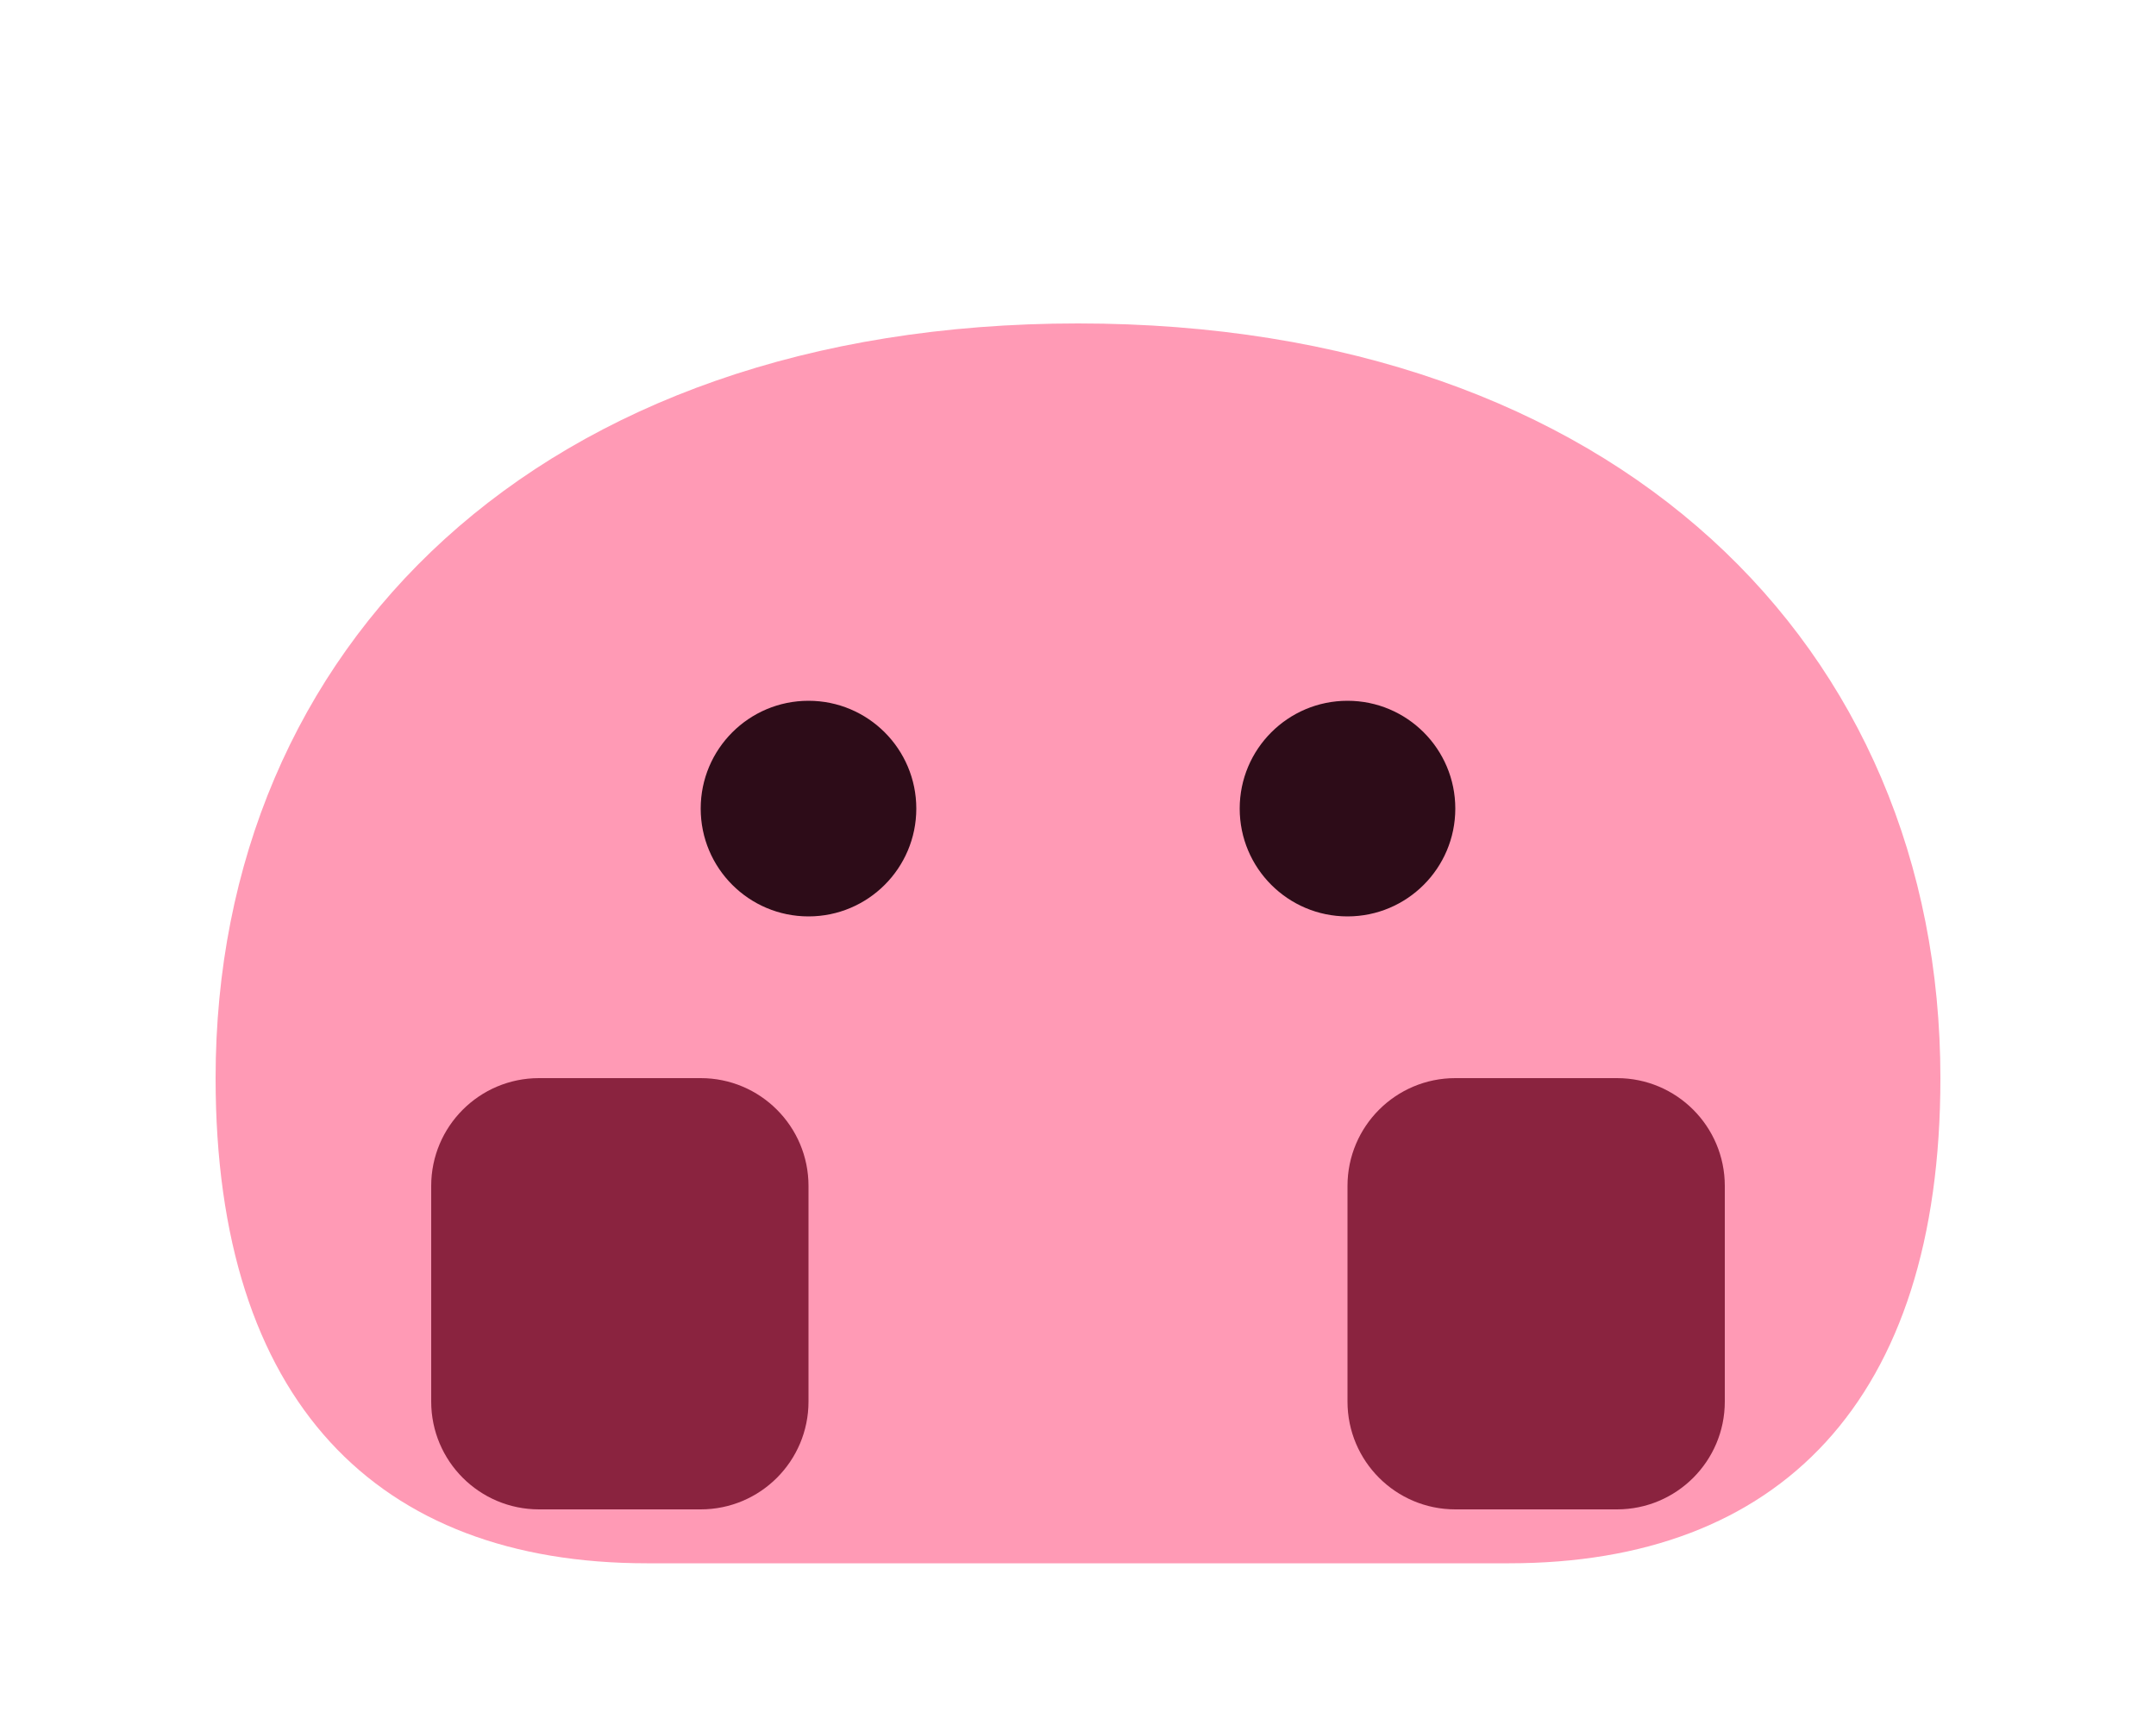
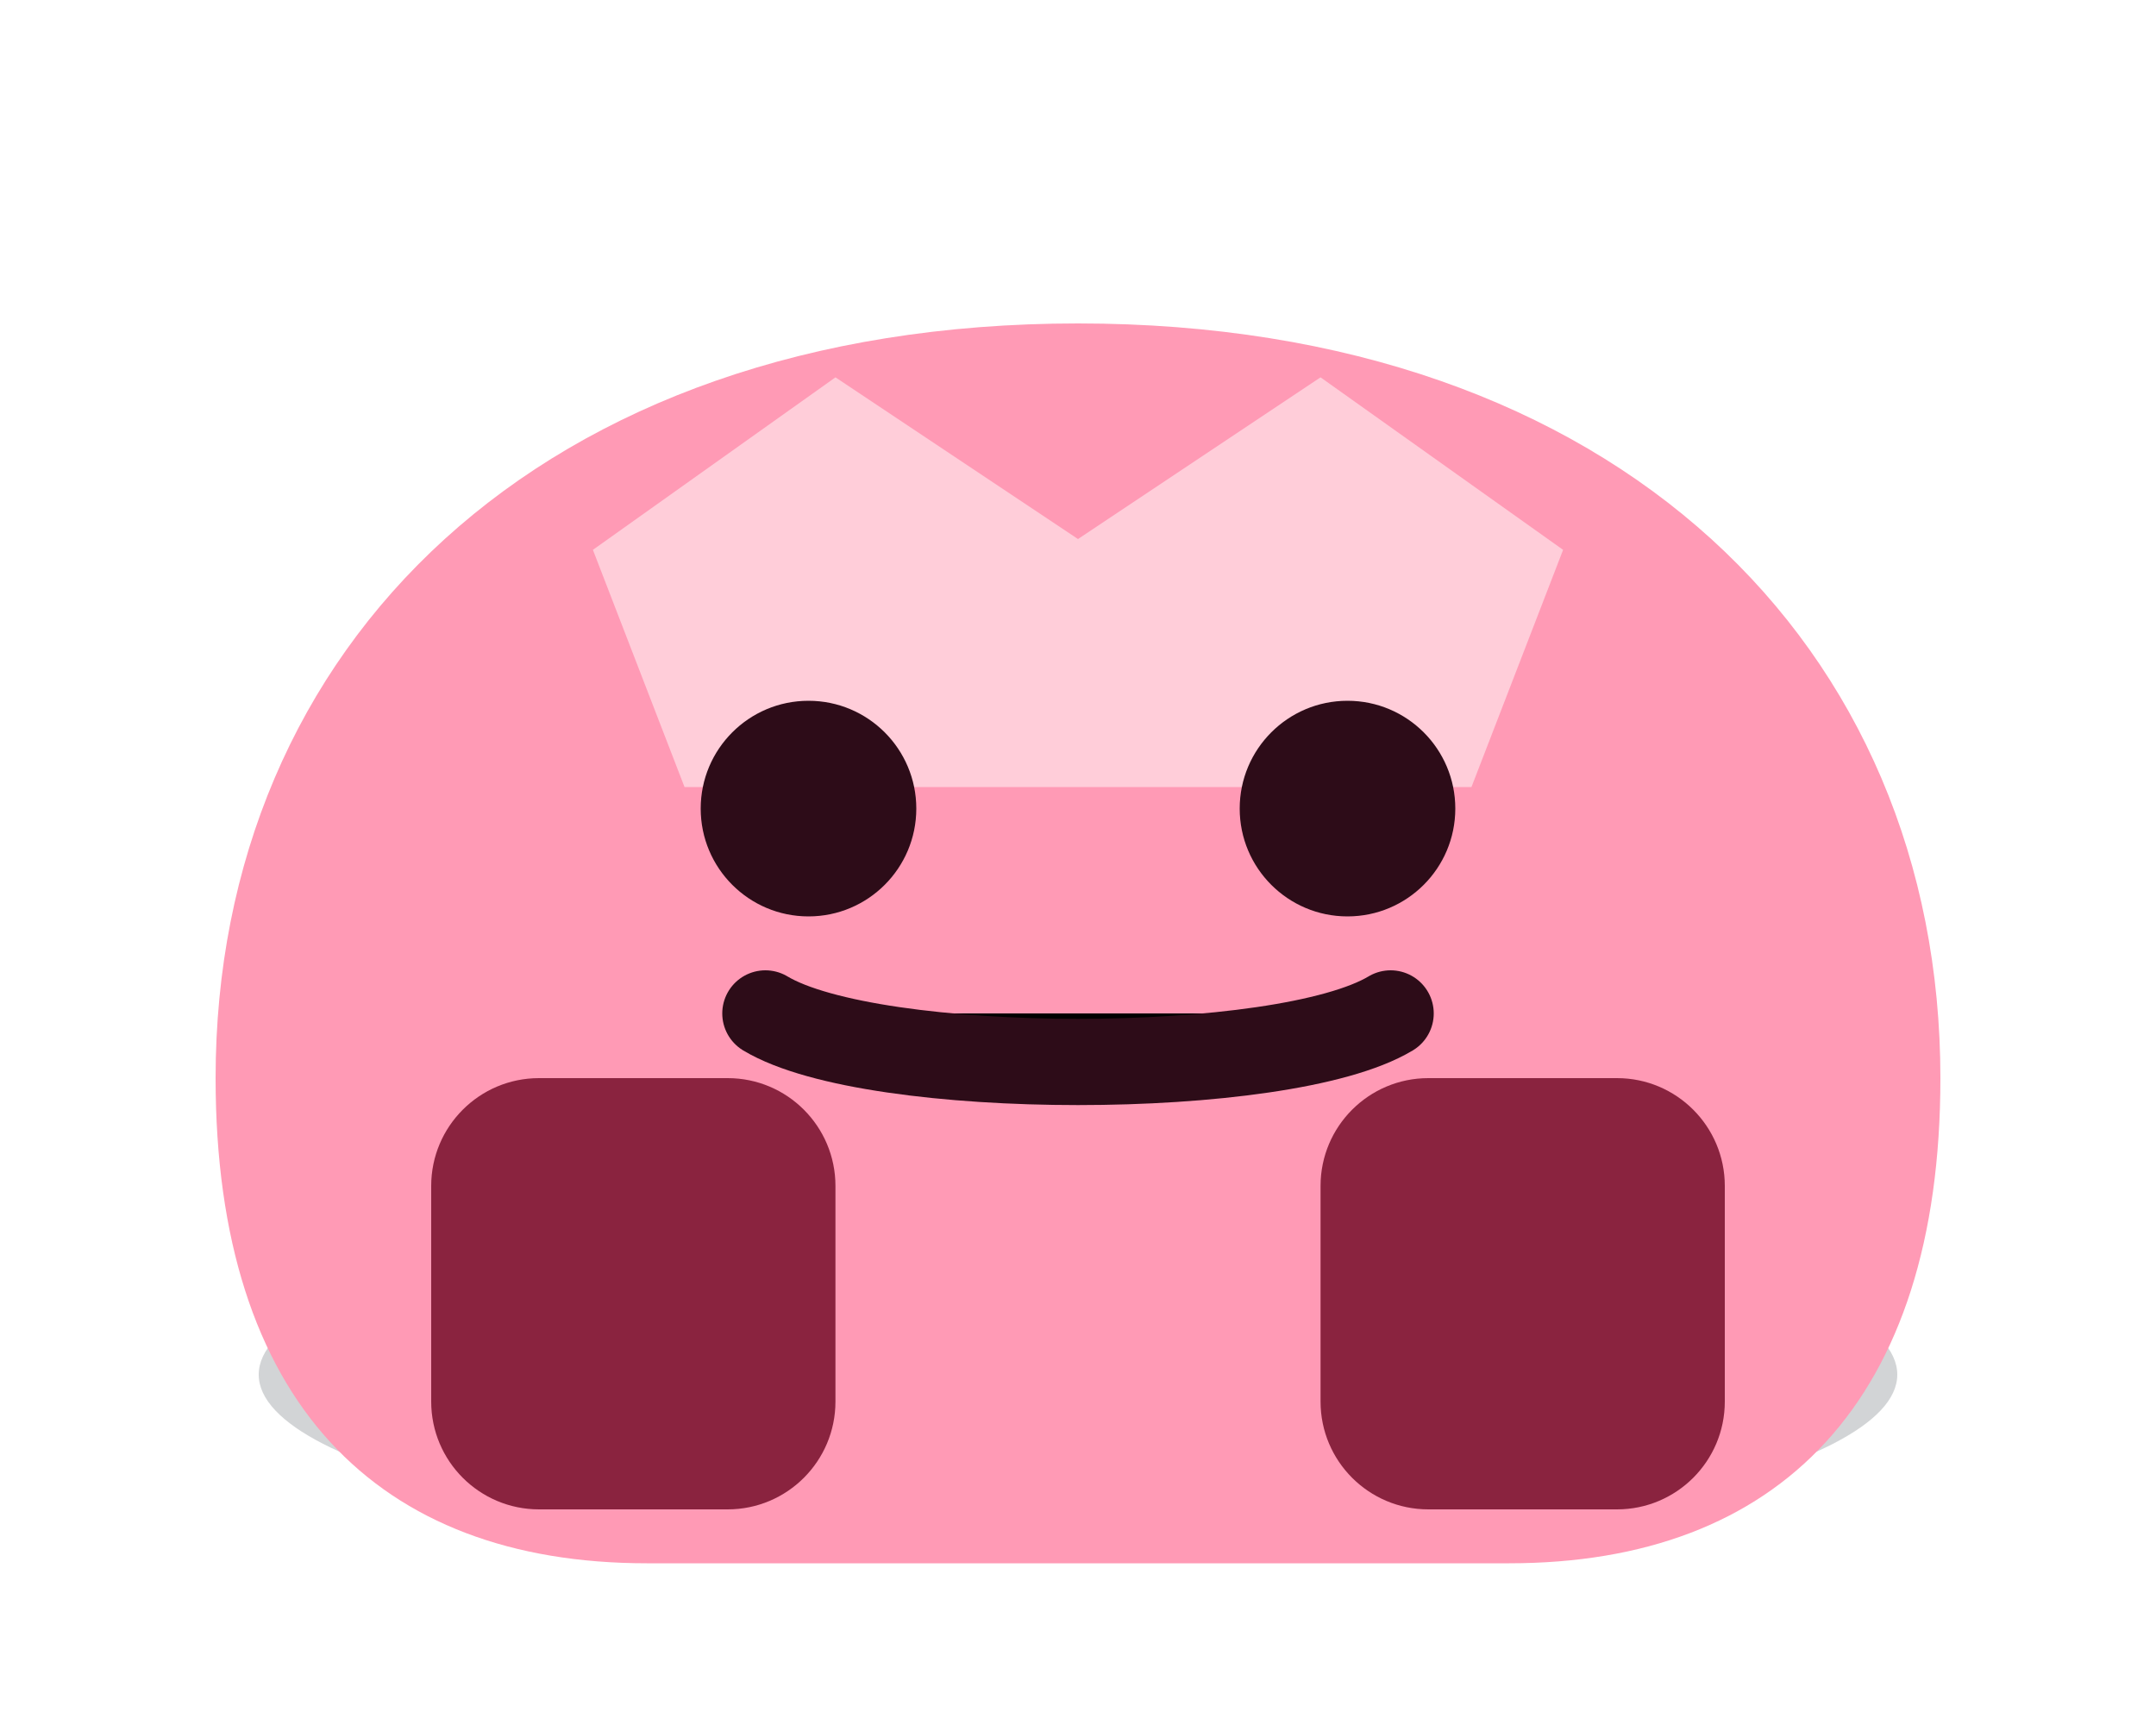
<svg xmlns="http://www.w3.org/2000/svg" viewBox="0 0 40 32">
+   <ellipse cx="20" cy="25.5" rx="15.2" ry="3.3" fill="#07131F" fill-opacity="0.18" />
  <path d="M4 20c0-8 6-14 16-14s16 6 16 14c0 6-3 9-8 9H12c-5 0-8-3-8-9Z" fill="#ff9ab5" />
-   <rect x="8" y="20" width="7" height="8" rx="2" fill="#8a233f" />
-   <rect x="25" y="20" width="7" height="8" rx="2" fill="#8a233f" />
+   <path d="M11 10.2L15.5 7L20 10L24.5 7L29 10.2L27.3 14.6H12.7L11 10.2Z" fill="#ffe0e8" opacity="0.72" />
+   <rect x="8" y="20" width="7.5" height="8" rx="2" fill="#8a233f" />
+   <rect x="24.5" y="20" width="7.5" height="8" rx="2" fill="#8a233f" />
  <circle cx="15" cy="15" r="2" fill="#2d0c18" />
  <circle cx="25" cy="15" r="2" fill="#2d0c18" />
+   <path d="M14.2 18.8c2 1.2 9.6 1.2 11.6 0" stroke="#2d0c18" stroke-width="1.6" stroke-linecap="round" />
</svg>
